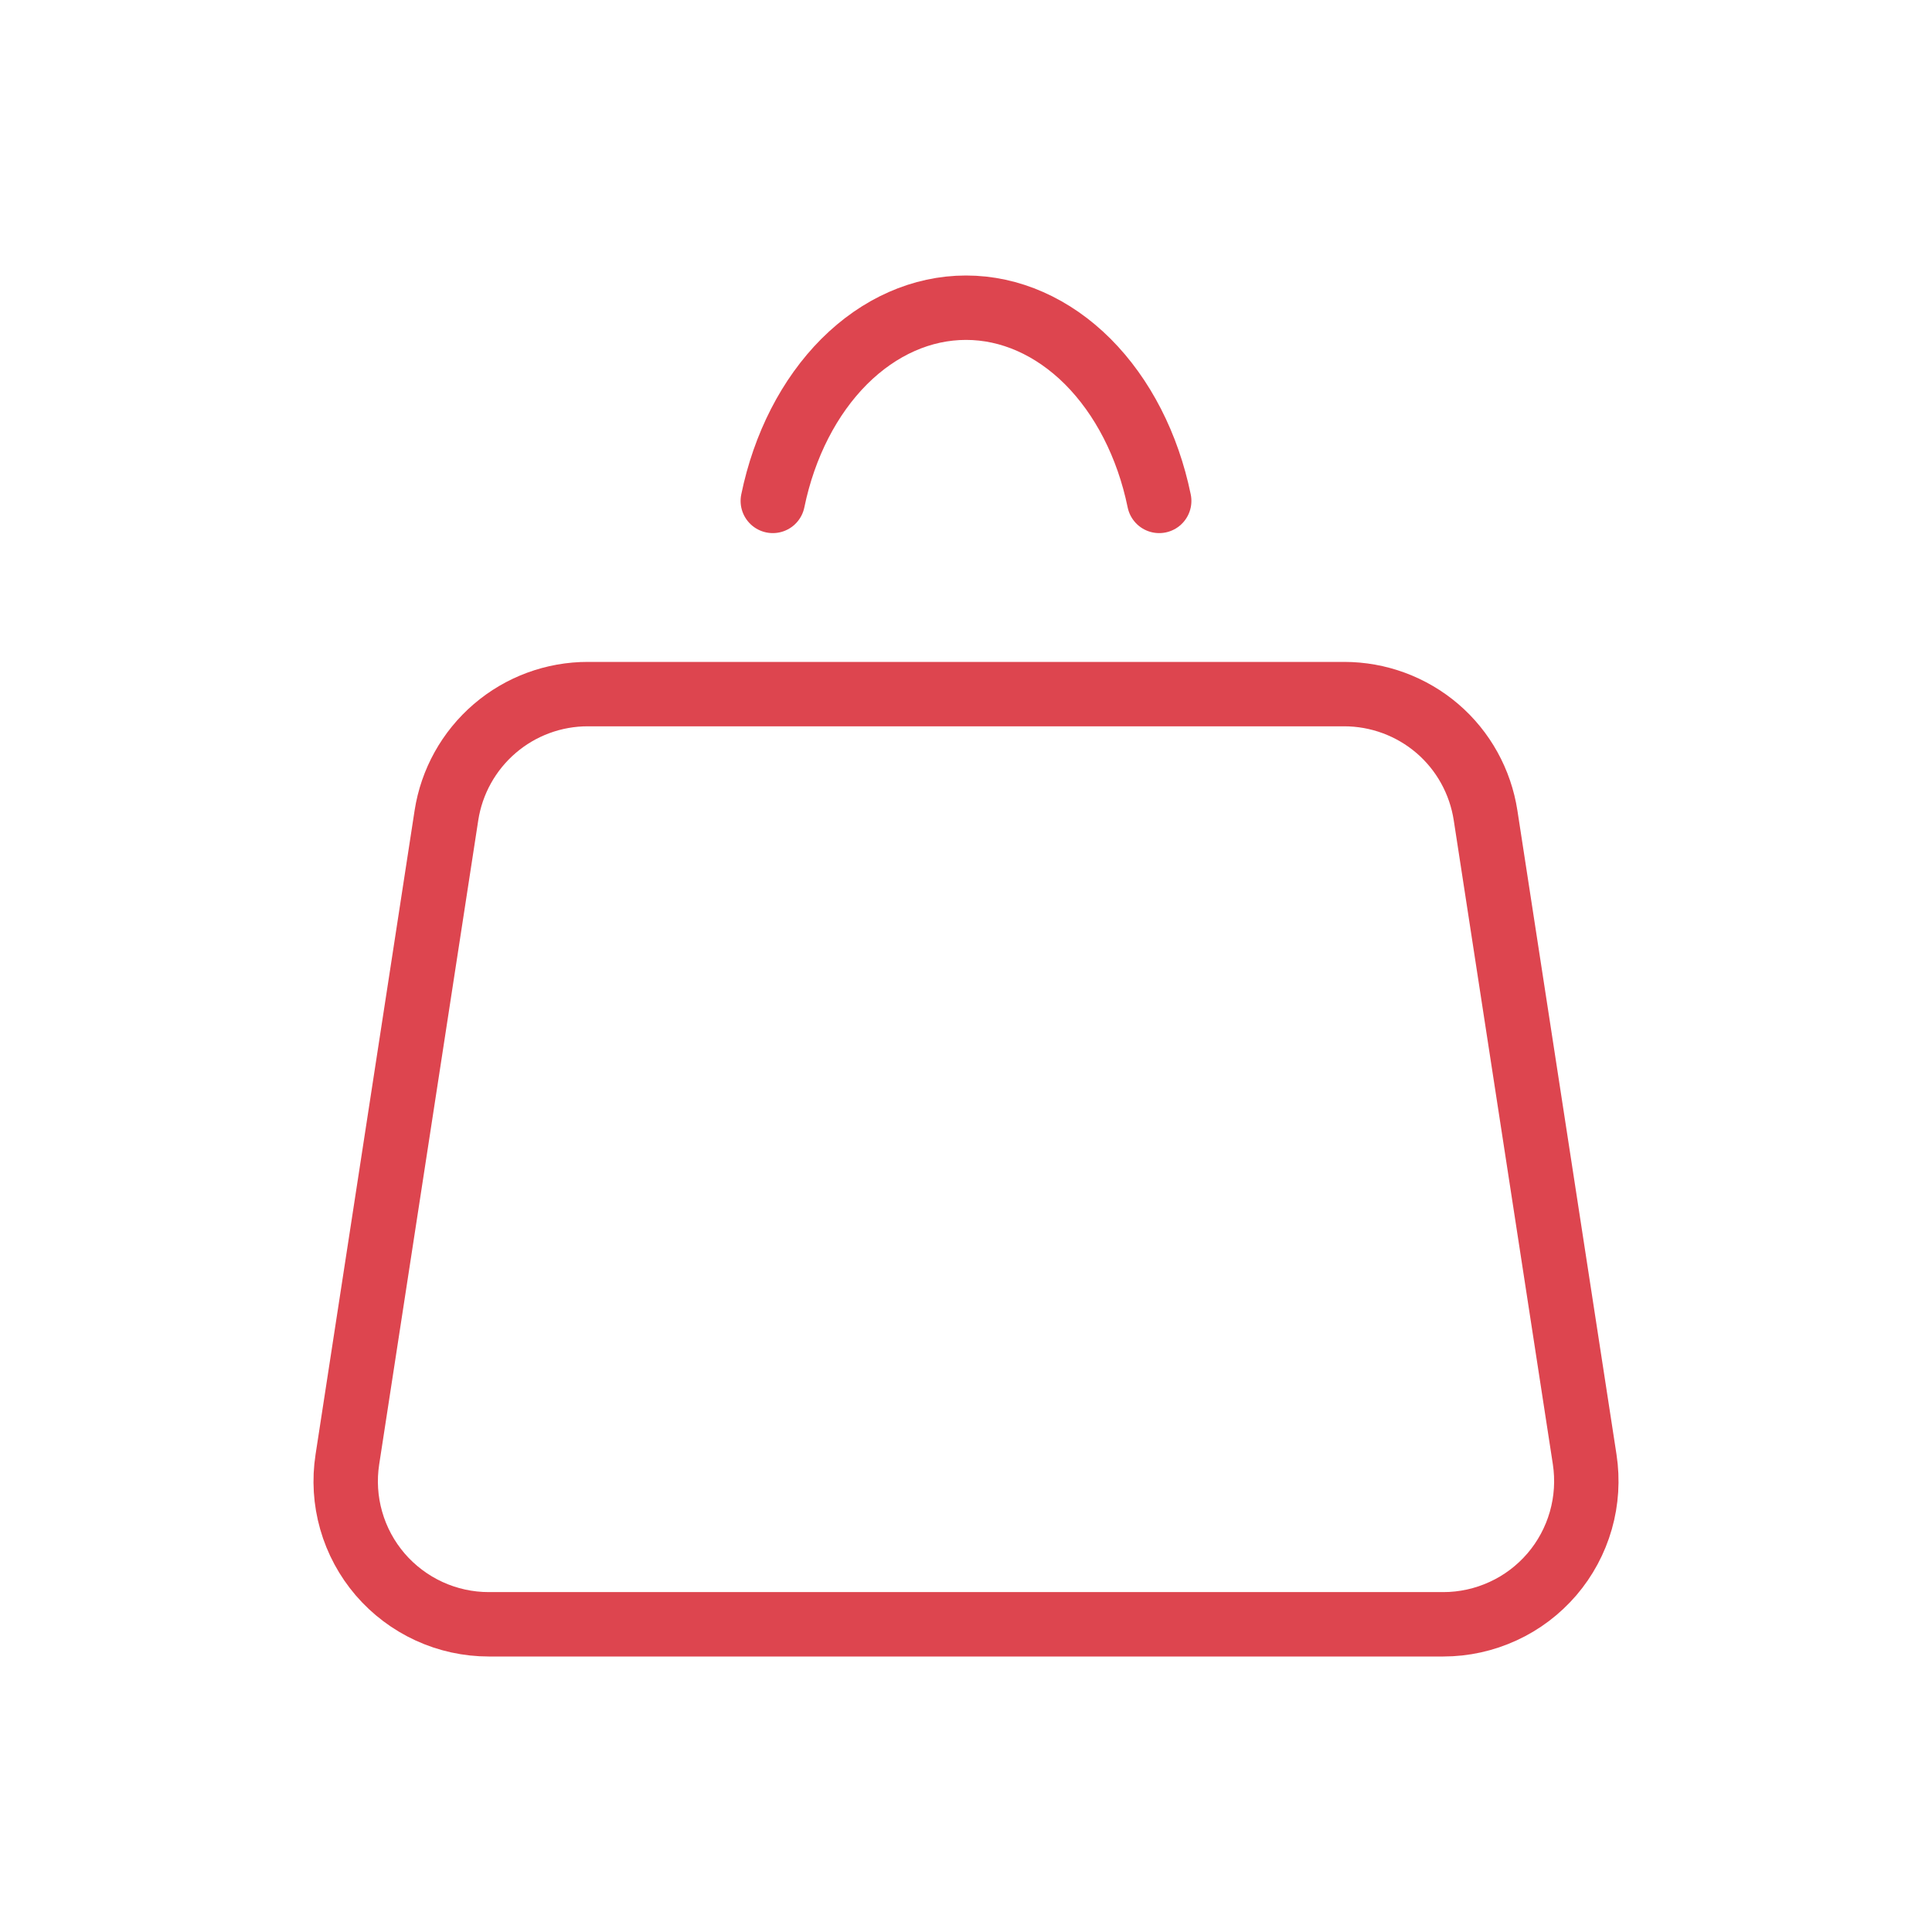
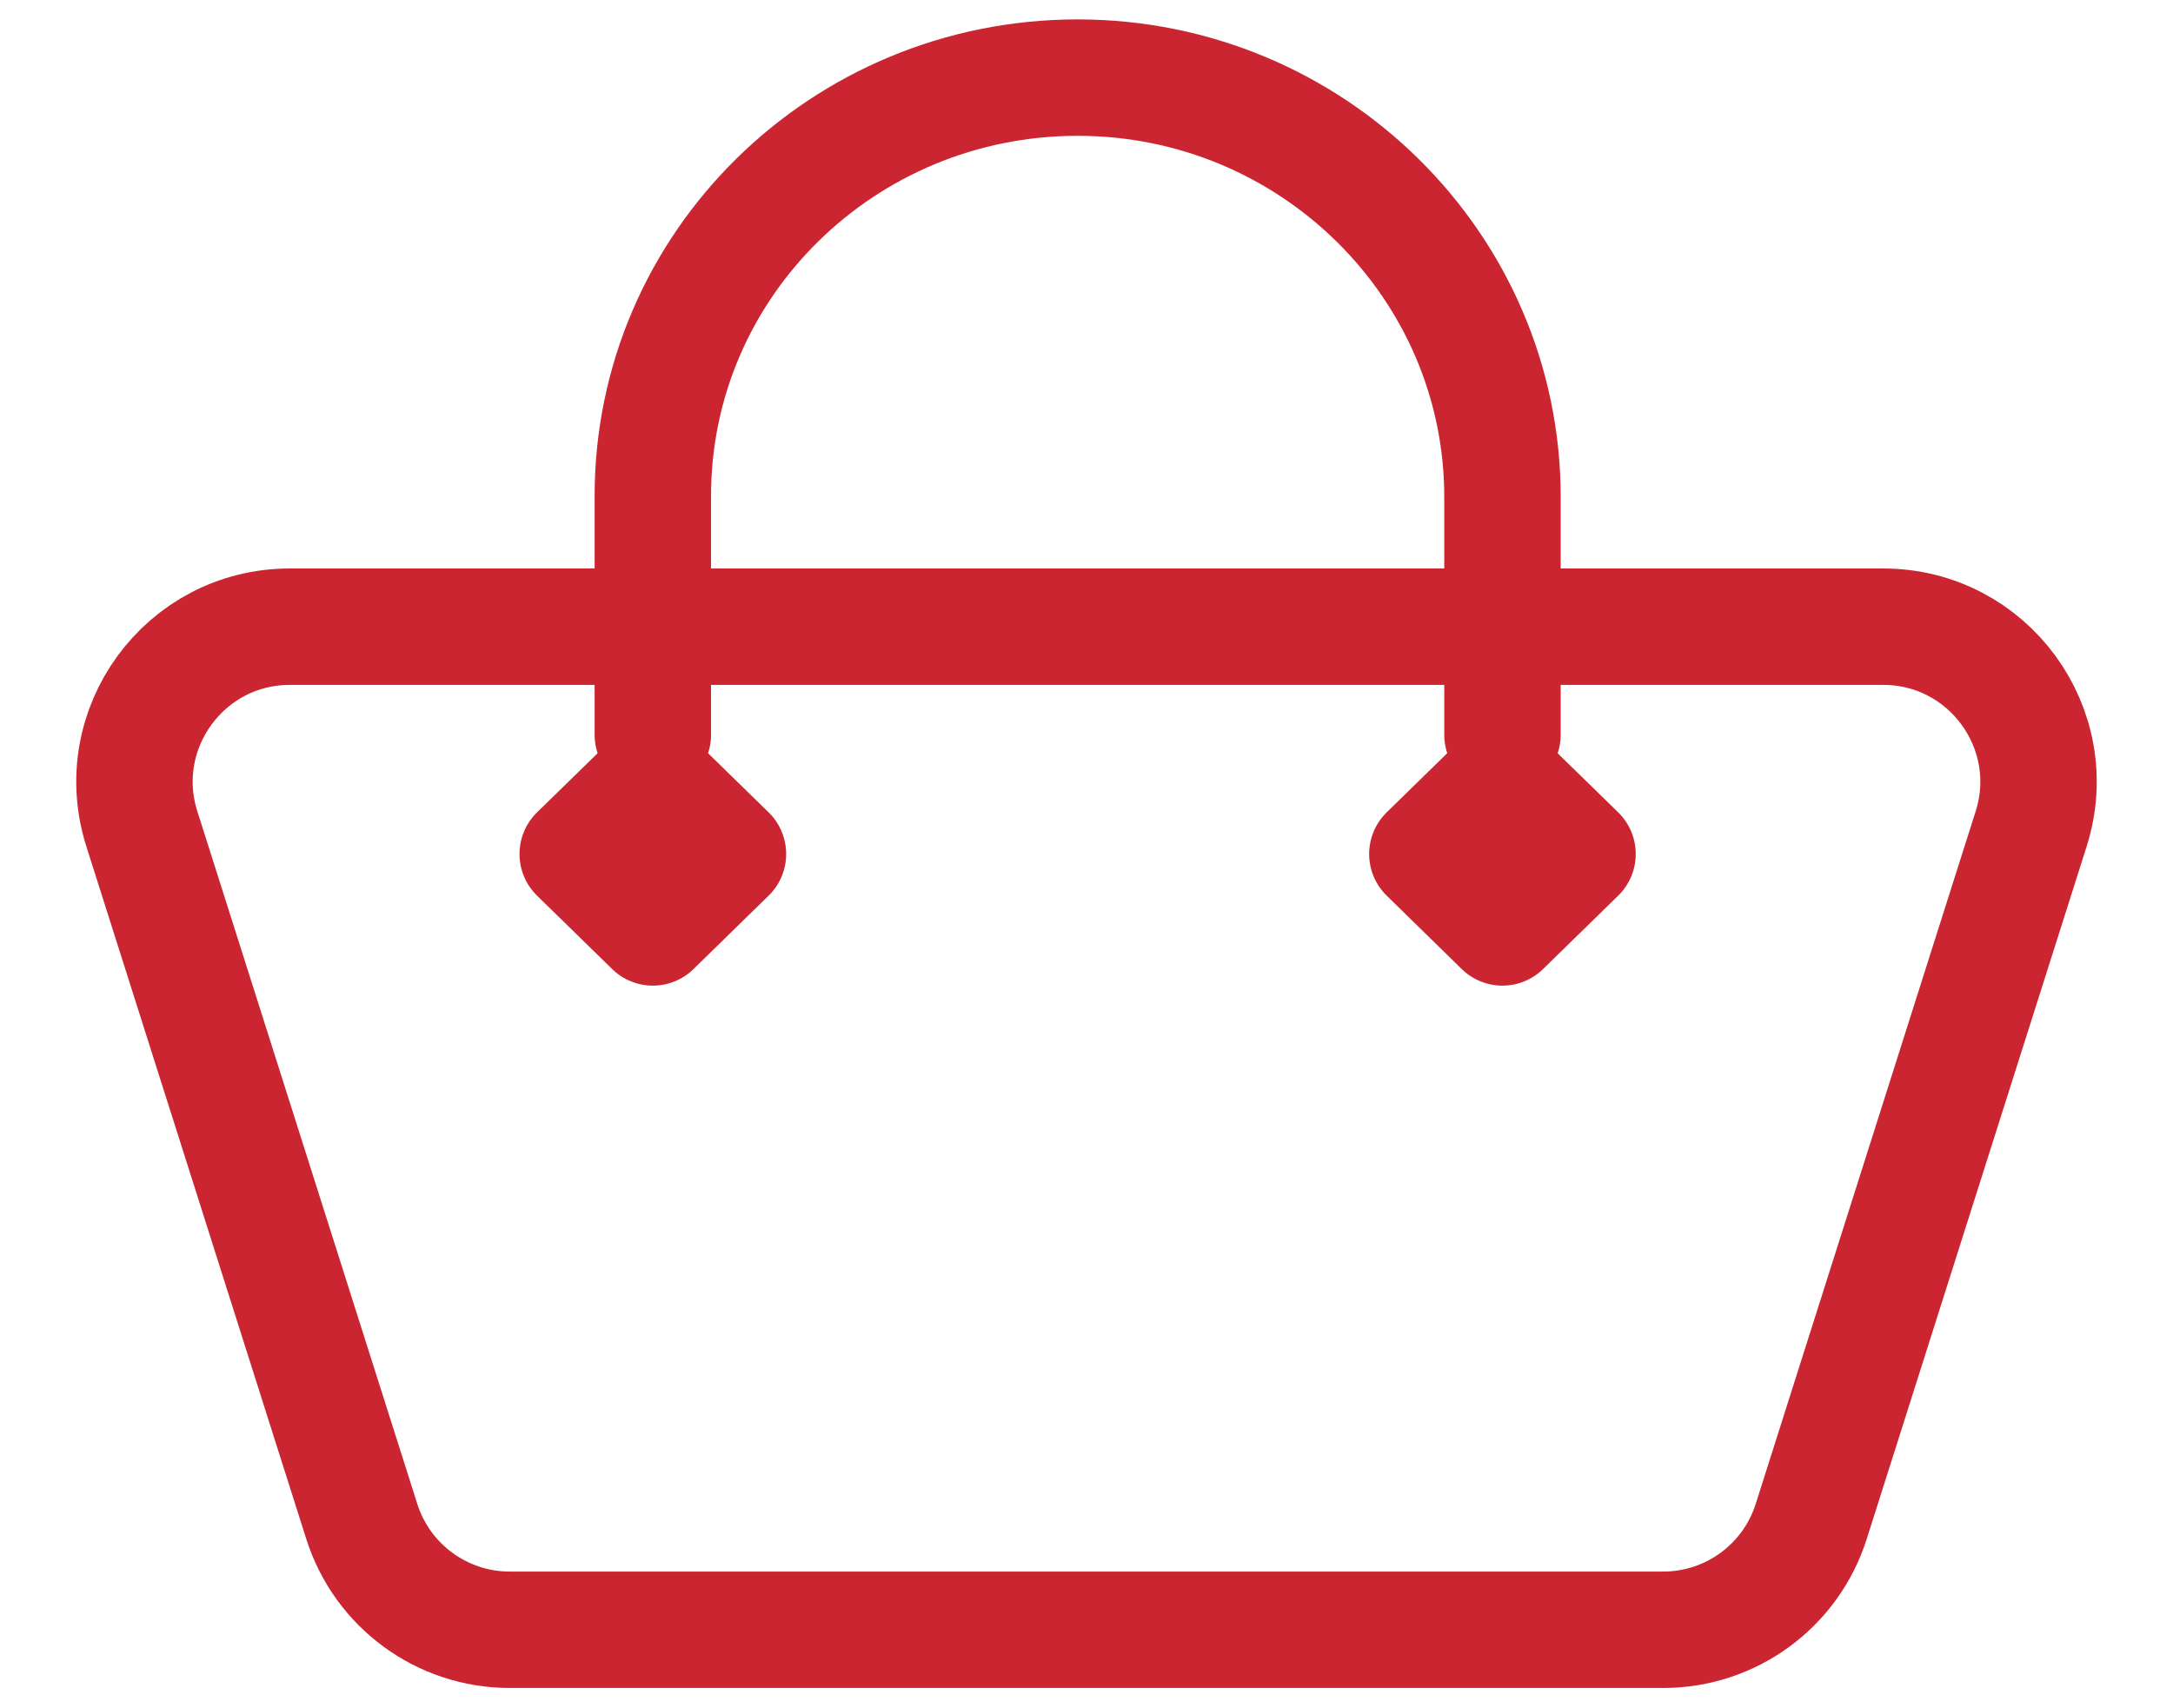
- <svg xmlns="http://www.w3.org/2000/svg" width="30" height="30" viewBox="0 0 30 30" fill="none">
-   <path d="M18 7.778C17.823 6.917 17.433 6.157 16.891 5.614C16.348 5.072 15.684 4.778 15 4.778C14.316 4.778 13.652 5.072 13.109 5.614C12.567 6.157 12.177 6.917 12 7.778" stroke="#DD454F" stroke-linecap="round" />
-   <path d="M23.068 12.662L24.607 22.662C24.655 22.979 24.635 23.302 24.547 23.61C24.459 23.918 24.306 24.203 24.098 24.446C23.889 24.689 23.631 24.885 23.34 25.018C23.049 25.152 22.733 25.222 22.412 25.222H7.59C7.27 25.222 6.953 25.153 6.662 25.019C6.371 24.885 6.112 24.69 5.903 24.447C5.695 24.204 5.541 23.919 5.453 23.61C5.365 23.302 5.345 22.979 5.394 22.662L6.932 12.662C7.013 12.137 7.279 11.659 7.682 11.313C8.085 10.967 8.599 10.777 9.13 10.778H20.872C21.403 10.778 21.917 10.968 22.32 11.313C22.723 11.659 22.987 12.137 23.068 12.662Z" stroke="#DD454F" stroke-linecap="round" stroke-linejoin="round" />
+ <svg xmlns="http://www.w3.org/2000/svg" width="28" height="22" viewBox="0 0 28 22" fill="none">
+   <path d="M1.828 10.681C1.418 9.391 2.381 8.075 3.734 8.075H24.266C25.619 8.075 26.582 9.391 26.172 10.681L23.338 19.605C23.074 20.436 22.303 21 21.431 21H6.568C5.697 21 4.926 20.436 4.662 19.605L1.828 10.681Z" stroke="#CA2530" stroke-width="1.5" stroke-linecap="round" stroke-linejoin="round" />
+   <path d="M19.36 9.468V6.404C19.36 3.428 16.909 1 13.886 1C10.863 1 8.412 3.413 8.412 6.389V9.468" stroke="#CA2530" stroke-width="1.5" stroke-linecap="round" stroke-linejoin="round" />
+   <path d="M19.359 10.059L20.327 11.004L19.359 11.95L18.392 11.004L19.359 10.059Z" fill="#CA2530" stroke="#CA2530" stroke-width="1.5" stroke-linecap="round" stroke-linejoin="round" />
+   <path d="M8.412 10.059L9.38 11.004L8.412 11.95L7.444 11.004L8.412 10.059Z" fill="#CA2530" stroke="#CA2530" stroke-width="1.5" stroke-linecap="round" stroke-linejoin="round" />
</svg>
